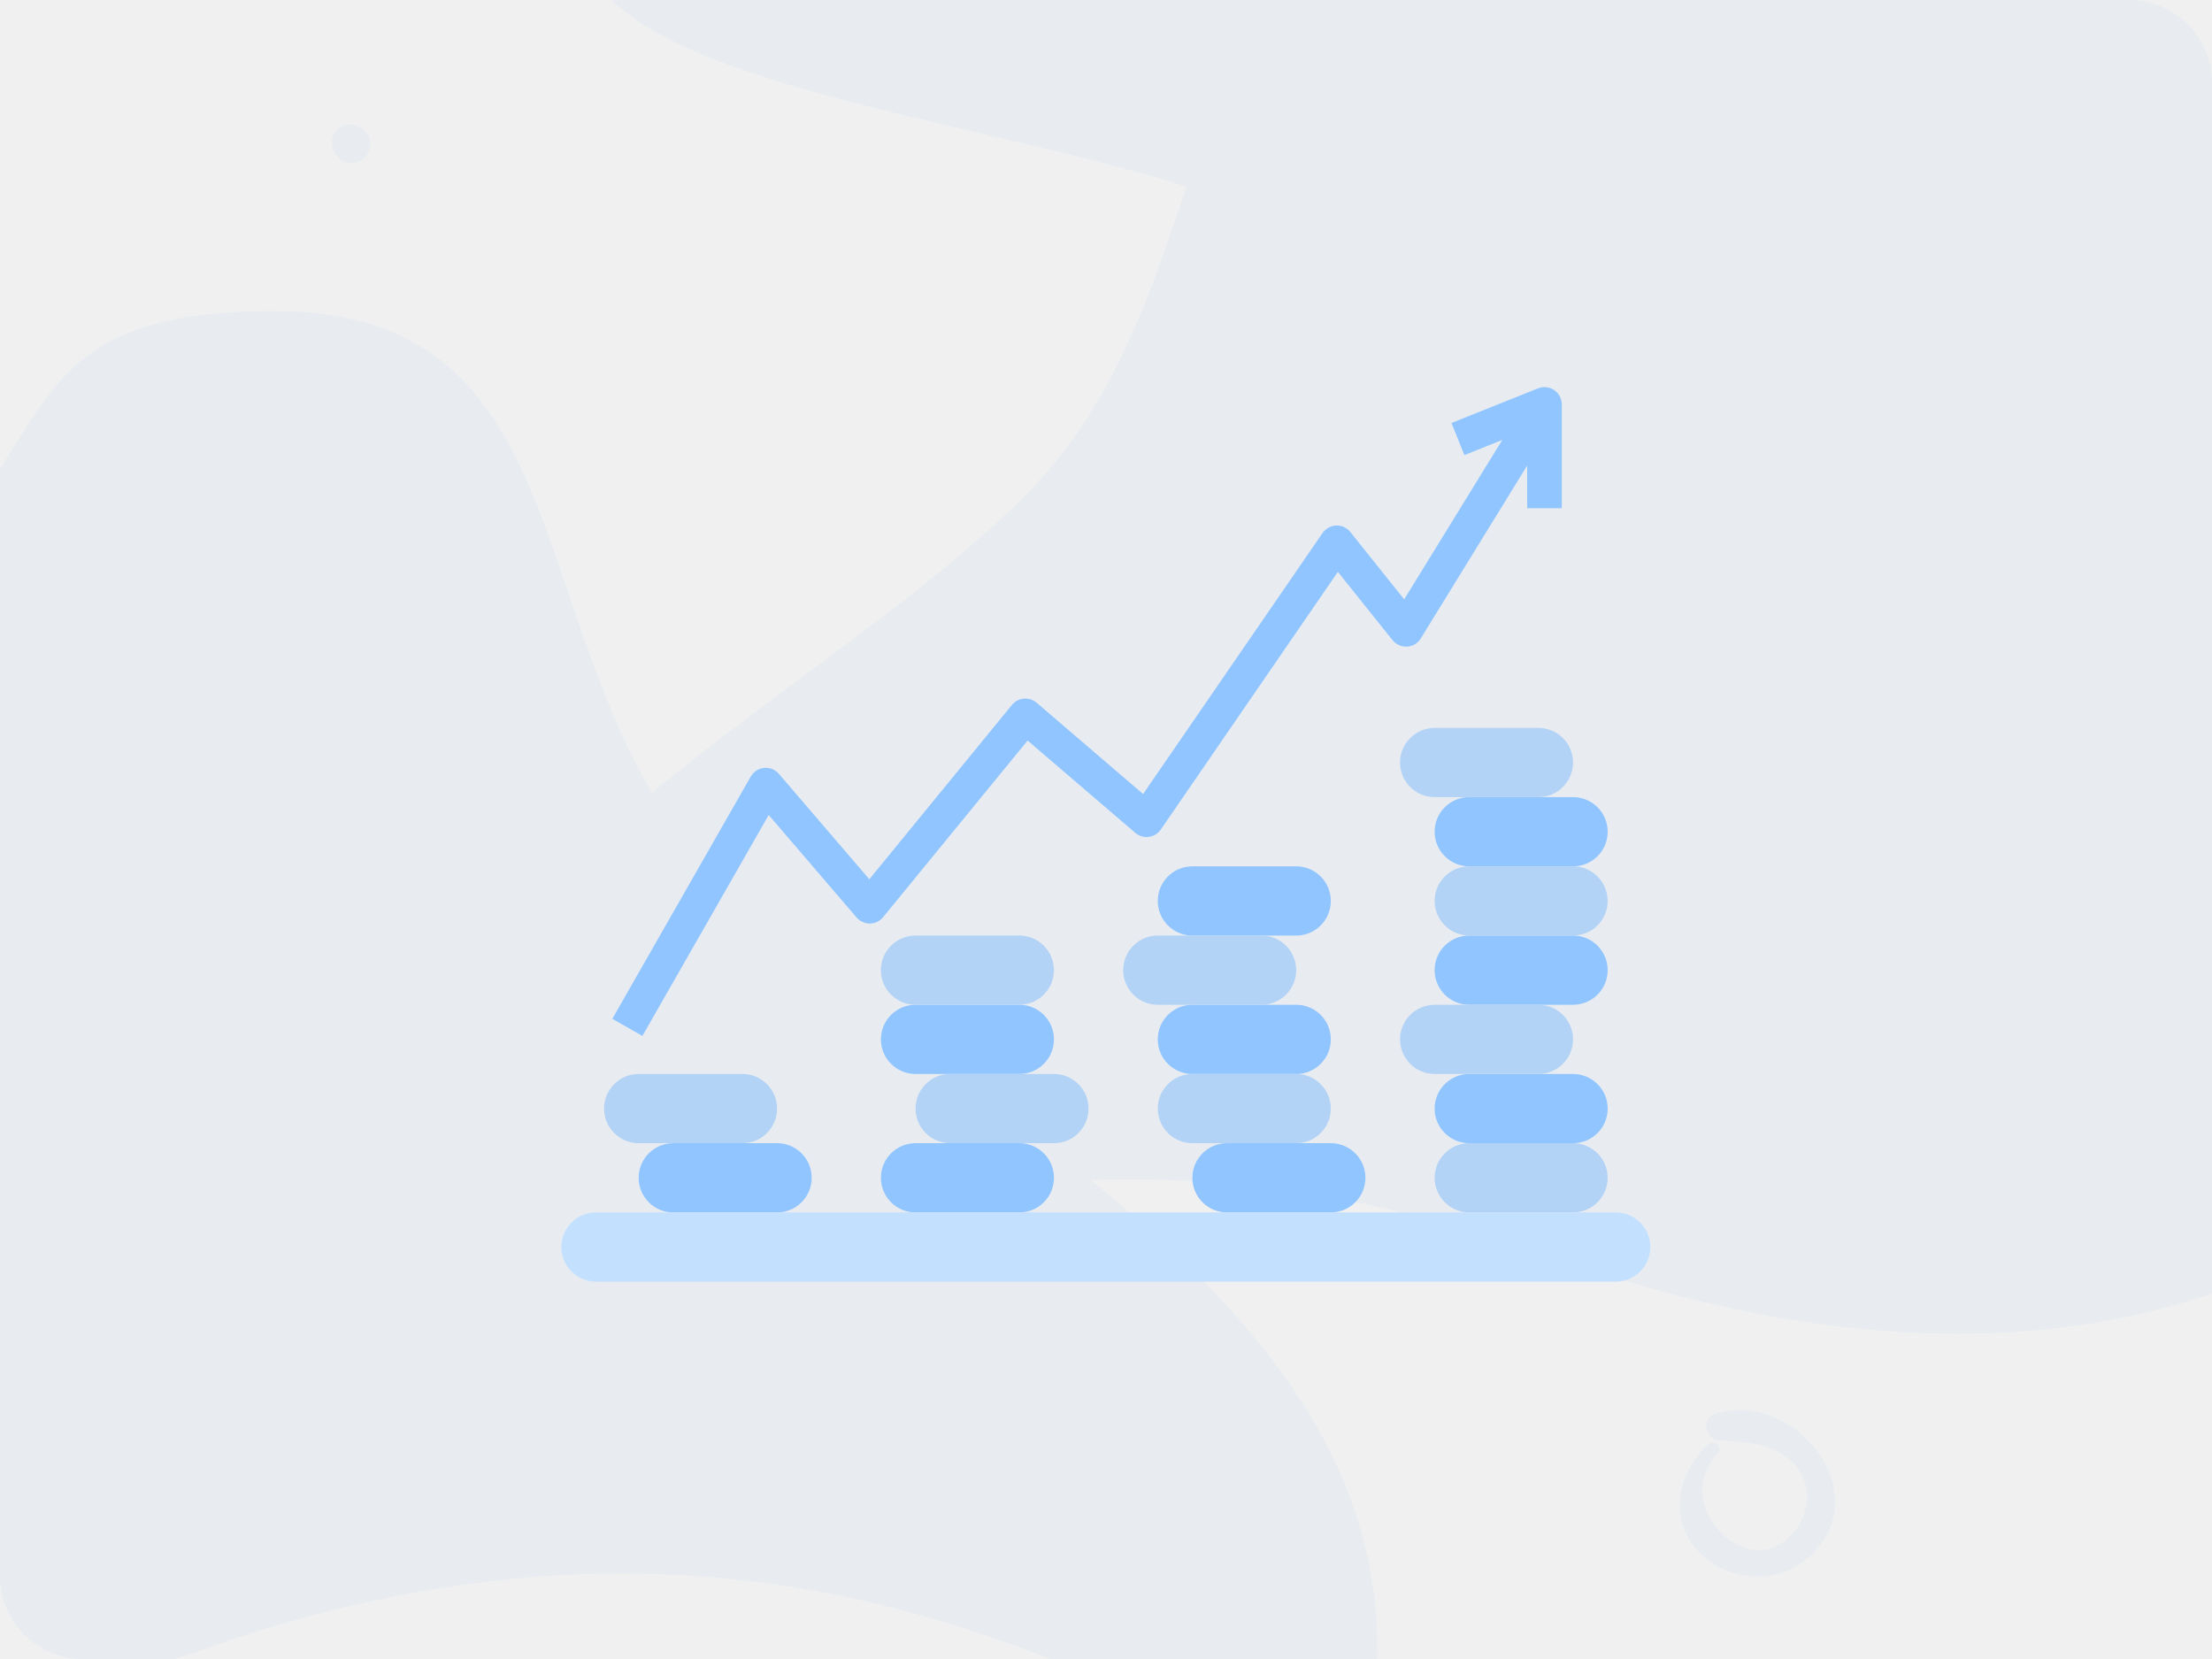
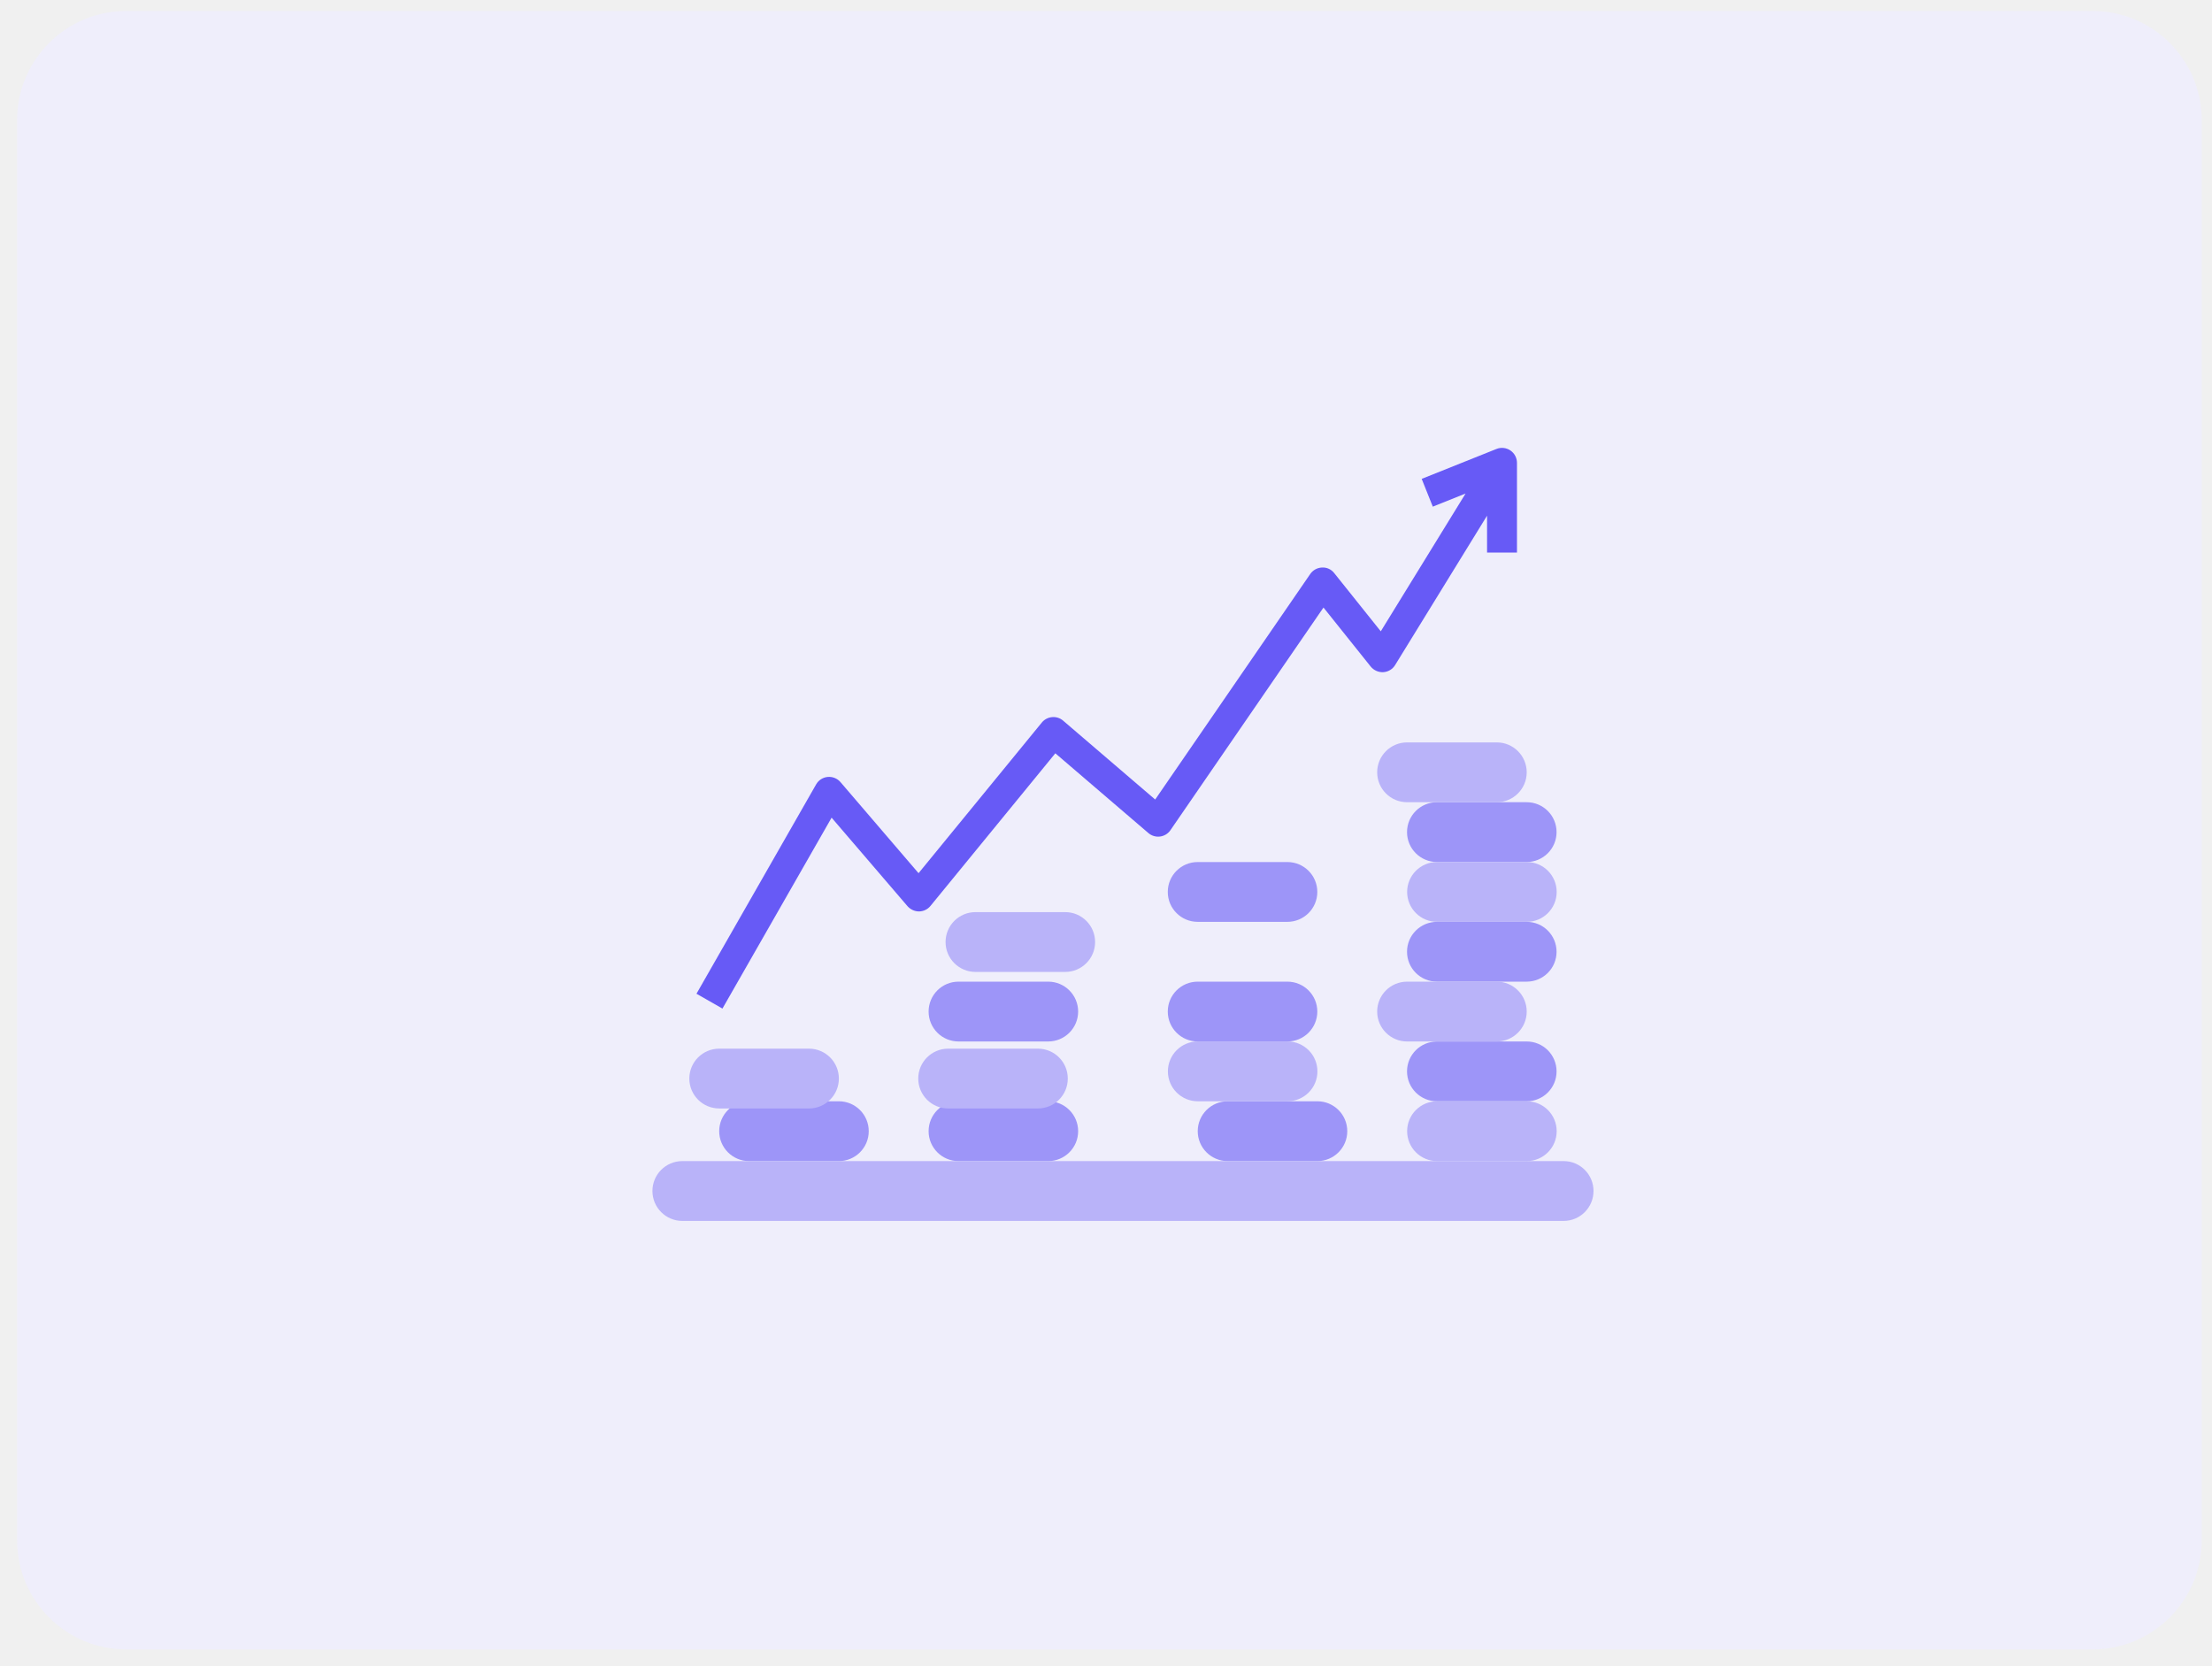
- <svg xmlns="http://www.w3.org/2000/svg" xmlns:xlink="http://www.w3.org/1999/xlink" width="80" height="60" viewBox="0 0 80 60">
-   <defs>
-     <rect id="prefix__a" width="80" height="60" x="0" y="0" rx="3" />
-   </defs>
-   <g fill="none" fill-rule="evenodd">
-     <mask id="prefix__b" fill="#fff">
-       <use xlink:href="#prefix__a" />
-     </mask>
-     <g fill="#3792FC" fill-rule="nonzero" mask="url(#prefix__b)" opacity=".05">
-       <g>
-         <path d="M64.184 0c-8.25 0-22.5 0-25.5 8.25s21.943 7.766 27.75 13.573C72.24 27.629 81.603 27 90.434 27s7.158 9.734 14.25 8.25.75-8.918 3-13.427V0h-43.5zM24.72 71.675c29.448-10.47 42.536 13.088 42.536 0S51.55 52.043 43.698 44.191c-7.853-7.853-4.417-20.941-16.36-20.941-11.944 0-5.927 7.337-18.978 13.088-13.05 5.751-13.088 45.807 16.36 35.337z" transform="translate(-17.435 -12)" />
-         <path d="M73.47 57.425c-29.448-10.47-42.535 13.088-42.535 0S46.64 37.793 54.493 29.941C62.345 22.088 58.909 9 70.853 9c11.943 0 5.926 7.337 18.977 13.088 13.051 5.751 26.176-9.162 26.176 7.853 0 17.014-13.088 37.954-42.536 27.484zM26.712 37.617c1.058-.506 2.143-1.09 3.098-1.775.35-.252.005-.742-.363-.547-1.02.534-2.017 1.225-2.925 1.928-.187.14-.052.508.19.394z" transform="translate(-17.435 -12)" />
-         <path d="M96.247 47.916c-.22-1.152-.509-2.351-.93-3.45-.152-.401-.715-.194-.622.214.257 1.123.672 2.26 1.121 3.319.09.215.483.179.43-.083zM30.631 16.744c-.02-.018-.039-.036-.06-.052-.262-.233-.692-.278-.947 0-.257.28-.249.667 0 .947.019.021.037.04.052.06.234.265.72.257.955 0 .234-.257.28-.706 0-.955zM90.941 20.821c.066-.429.053-.836.291-1.216.48-.752 1.16-.564 1.818-.231.67.338 1.304.539 2.03.225 1.139-.492 1.674-2.21.587-3.018-.351-.263-.699.17-.652.502.066.46.295.971-.1 1.366-.53.53-1.15.085-1.68-.154-.57-.257-1.178-.313-1.764-.075-1.013.41-1.75 1.783-.944 2.711.113.129.386.069.414-.11zM79.2 64.243c-1.04.999-1.435 2.553-.444 3.755.933 1.132 2.744 1.368 3.909.469 2.819-2.176-.12-6.185-3.159-5.356-.563.154-.422.958.133.987.887.05 1.84.083 2.55.709.762.667.779 1.799.153 2.57-1.658 2.035-4.535-.962-2.794-2.786.224-.228-.116-.568-.348-.348zM18.192 57.614c.325 1.207.681 2.4 1.055 3.593.088.286.36.378.607.208.97-.66 1.938-1.306 2.859-2.036.176-.141.137-.424-.035-.544-1.077-.737-2.527-1.828-3.893-1.835-.346-.004-.59.487-.237.688.55.318 1.21.43 1.8.674.678.283 1.352.614 1.952 1.041.014-.197.028-.395.039-.592-1.027.631-1.994 1.34-2.968 2.047l.575.116c-.417-1.179-.844-2.347-1.306-3.508-.099-.244-.515-.11-.448.148z" transform="translate(-17.435 -12)" />
-       </g>
-     </g>
-     <g mask="url(#prefix__b)">
-       <g>
-         <g>
-           <path fill="#90C5FF" fill-rule="nonzero" d="M10.013 12.951h3.755c.691 0 1.252.56 1.252 1.252 0 .691-.56 1.252-1.252 1.252h-3.755c-.691 0-1.252-.56-1.252-1.252 0-.691.56-1.252 1.252-1.252zM1.252 12.951h3.755c.69 0 1.251.56 1.251 1.252 0 .691-.56 1.252-1.251 1.252H1.252C.56 15.455 0 14.895 0 14.203c0-.691.56-1.252 1.252-1.252zM21.278 12.951h3.755c.69 0 1.251.56 1.251 1.252 0 .691-.56 1.252-1.251 1.252h-3.755c-.692 0-1.252-.56-1.252-1.252 0-.691.56-1.252 1.252-1.252zM30.04 10.448h3.754c.691 0 1.252.56 1.252 1.252 0 .691-.56 1.251-1.252 1.251h-3.755c-.691 0-1.252-.56-1.252-1.251 0-.691.56-1.252 1.252-1.252zM10.013 7.945h3.755c.691 0 1.252.56 1.252 1.251 0 .692-.56 1.252-1.252 1.252h-3.755c-.691 0-1.252-.56-1.252-1.252 0-.69.56-1.251 1.252-1.251zM20.026 7.945h3.755c.691 0 1.252.56 1.252 1.251 0 .692-.56 1.252-1.252 1.252h-3.755c-.691 0-1.252-.56-1.252-1.252 0-.69.56-1.251 1.252-1.251zM30.04 5.442h3.754c.691 0 1.252.56 1.252 1.251 0 .691-.56 1.252-1.252 1.252h-3.755c-.691 0-1.252-.56-1.252-1.252 0-.691.56-1.251 1.252-1.251zM30.04.435h3.754c.691 0 1.252.56 1.252 1.252 0 .691-.56 1.251-1.252 1.251h-3.755c-.691 0-1.252-.56-1.252-1.251 0-.692.56-1.252 1.252-1.252zM20.026 2.938h3.755c.691 0 1.252.56 1.252 1.252 0 .691-.56 1.252-1.252 1.252h-3.755c-.691 0-1.252-.56-1.252-1.252 0-.691.56-1.252 1.252-1.252z" transform="translate(20 14) translate(3.098 14.394)" />
-         </g>
-         <path fill="#B3D3F6" fill-rule="nonzero" d="M14.362 24.842h3.755c.692 0 1.252.56 1.252 1.251 0 .692-.56 1.252-1.252 1.252h-3.755c-.69 0-1.251-.56-1.251-1.252 0-.69.56-1.251 1.251-1.251zM13.11 19.835h3.756c.691 0 1.251.56 1.251 1.252 0 .691-.56 1.252-1.251 1.252H13.11c-.691 0-1.252-.56-1.252-1.252 0-.691.56-1.252 1.252-1.252zM33.137 27.345h3.755c.691 0 1.251.56 1.251 1.252 0 .691-.56 1.251-1.251 1.251h-3.755c-.691 0-1.252-.56-1.252-1.251 0-.691.56-1.252 1.252-1.252zM3.098 24.842h3.755c.69 0 1.251.56 1.251 1.251 0 .692-.56 1.252-1.251 1.252H3.098c-.691 0-1.252-.56-1.252-1.252 0-.69.56-1.251 1.252-1.251zM23.124 24.842h3.755c.691 0 1.251.56 1.251 1.251 0 .692-.56 1.252-1.251 1.252h-3.755c-.691 0-1.252-.56-1.252-1.252 0-.69.56-1.251 1.252-1.251zM31.885 22.339h3.755c.691 0 1.252.56 1.252 1.251 0 .691-.56 1.252-1.252 1.252h-3.755c-.691 0-1.251-.56-1.251-1.252 0-.691.56-1.251 1.251-1.251zM21.872 19.835h3.755c.691 0 1.252.56 1.252 1.252 0 .691-.56 1.252-1.252 1.252h-3.755c-.691 0-1.251-.56-1.251-1.252 0-.691.56-1.252 1.251-1.252zM33.137 17.332h3.755c.691 0 1.251.56 1.251 1.252 0 .691-.56 1.251-1.251 1.251h-3.755c-.691 0-1.252-.56-1.252-1.251 0-.692.56-1.252 1.252-1.252zM31.885 12.326h3.755c.691 0 1.252.56 1.252 1.251 0 .691-.56 1.252-1.252 1.252h-3.755c-.691 0-1.251-.56-1.251-1.252 0-.691.56-1.251 1.251-1.251z" transform="translate(20 14)" />
-         <path fill="#90C5FF" fill-rule="nonzero" d="M36.209.108c-.172-.117-.391-.14-.584-.063l-3.13 1.252.466 1.162 1.372-.549-3.549 5.767-1.947-2.435c-.121-.158-.313-.246-.512-.235-.198.007-.38.107-.493.27l-6.49 9.44-3.851-3.302c-.128-.11-.295-.163-.463-.148-.168.015-.322.097-.43.227L11.44 17.8l-3.27-3.812c-.131-.155-.33-.235-.533-.216-.203.02-.383.136-.484.312l-5.007 8.762 1.087.62 4.568-7.99 3.178 3.706c.122.138.297.217.481.22.186-.003.36-.087.478-.23l5.227-6.389 3.894 3.338c.135.116.312.169.488.146.177-.023.335-.12.435-.266l6.404-9.318 1.977 2.47c.128.158.324.244.527.234.203-.013.388-.123.494-.297l3.848-6.252V4.38h1.252V.626c0-.208-.103-.402-.275-.518z" transform="translate(20 14)" />
-         <path fill="#C4E0FF" fill-rule="nonzero" d="M1.554 29.848h36.881c.692 0 1.252.56 1.252 1.252 0 .691-.56 1.252-1.252 1.252H1.555c-.692 0-1.253-.56-1.253-1.252 0-.691.56-1.252 1.252-1.252z" transform="translate(20 14)" />
-       </g>
-     </g>
+ <svg xmlns="http://www.w3.org/2000/svg" width="81" height="61" viewBox="0 0 81 61" fill="none">
+   <rect x="0.625" y="0.402" width="80" height="60" rx="4" fill="#EFEEFB" />
+   <mask id="mask0" mask-type="alpha" maskUnits="userSpaceOnUse" x="0" y="0" width="81" height="61">
+     <rect x="0.625" y="0.402" width="80" height="60" rx="4" fill="white" />
+   </mask>
+   <g mask="url(#mask0)">
+     <path d="M34.004 41.424C34.004 40.819 34.494 40.329 35.099 40.329H38.385C38.989 40.329 39.48 40.819 39.48 41.424C39.48 42.029 38.989 42.519 38.385 42.519H35.099C34.494 42.519 34.004 42.029 34.004 41.424Z" fill="#9D95F8" />
+     <path d="M26.336 41.424C26.336 40.819 26.826 40.329 27.431 40.329H30.717C31.322 40.329 31.812 40.819 31.812 41.424C31.812 42.029 31.322 42.519 30.717 42.519H27.431C26.826 42.519 26.336 42.029 26.336 41.424Z" fill="#9D95F8" />
+     <path d="M43.859 41.424C43.859 40.819 44.35 40.329 44.955 40.329H48.24C48.845 40.329 49.335 40.819 49.335 41.424C49.335 42.029 48.845 42.519 48.24 42.519H44.955C44.35 42.519 43.859 42.029 43.859 41.424Z" fill="#9D95F8" />
+     <path d="M51.523 39.234C51.523 38.629 52.014 38.139 52.619 38.139H55.904C56.509 38.139 56.999 38.629 56.999 39.234C56.999 39.839 56.509 40.329 55.904 40.329H52.619C52.014 40.329 51.523 39.839 51.523 39.234Z" fill="#9D95F8" />
+     <path d="M34.004 37.043C34.004 36.439 34.494 35.948 35.099 35.948H38.385C38.989 35.948 39.48 36.439 39.48 37.043C39.48 37.648 38.989 38.139 38.385 38.139H35.099C34.494 38.139 34.004 37.648 34.004 37.043Z" fill="#9D95F8" />
+     <path d="M42.762 37.043C42.762 36.439 43.252 35.948 43.857 35.948H47.142C47.747 35.948 48.238 36.439 48.238 37.043C48.238 37.648 47.747 38.139 47.142 38.139H43.857C43.252 38.139 42.762 37.648 42.762 37.043Z" fill="#9D95F8" />
+     <path d="M51.523 34.853C51.523 34.248 52.014 33.758 52.619 33.758H55.904C56.509 33.758 56.999 34.248 56.999 34.853C56.999 35.458 56.509 35.948 55.904 35.948H52.619C52.014 35.948 51.523 35.458 51.523 34.853Z" fill="#9D95F8" />
+     <path d="M51.523 30.472C51.523 29.867 52.014 29.377 52.619 29.377H55.904C56.509 29.377 56.999 29.867 56.999 30.472C56.999 31.077 56.509 31.567 55.904 31.567H52.619C52.014 31.567 51.523 31.077 51.523 30.472Z" fill="#9D95F8" />
+     <path d="M42.762 32.663C42.762 32.058 43.252 31.568 43.857 31.568H47.142C47.747 31.568 48.238 32.058 48.238 32.663C48.238 33.268 47.747 33.758 47.142 33.758H43.857C43.252 33.758 42.762 33.268 42.762 32.663Z" fill="#9D95F8" />
+     <path d="M33.625 39.497C33.625 38.892 34.115 38.402 34.72 38.402H38.006C38.611 38.402 39.101 38.892 39.101 39.497C39.101 40.102 38.611 40.592 38.006 40.592H34.72C34.115 40.592 33.625 40.102 33.625 39.497Z" fill="#B9B3F9" />
+     <path d="M51.527 41.424C51.527 40.819 52.018 40.329 52.623 40.329H55.908C56.513 40.329 57.003 40.819 57.003 41.424C57.003 42.029 56.513 42.519 55.908 42.519H52.623C52.018 42.519 51.527 42.029 51.527 41.424Z" fill="#B9B3F9" />
+     <path d="M25.242 39.497C25.242 38.892 25.733 38.402 26.337 38.402H29.623C30.228 38.402 30.718 38.892 30.718 39.497C30.718 40.102 30.228 40.592 29.623 40.592H26.337C25.733 40.592 25.242 40.102 25.242 39.497Z" fill="#B9B3F9" />
+     <path d="M42.766 39.234C42.766 38.629 43.256 38.138 43.861 38.138H47.146C47.751 38.138 48.242 38.629 48.242 39.234C48.242 39.839 47.751 40.329 47.146 40.329H43.861C43.256 40.329 42.766 39.839 42.766 39.234Z" fill="#B9B3F9" />
+     <path d="M50.43 37.043C50.43 36.439 50.92 35.948 51.525 35.948H54.81C55.415 35.948 55.906 36.439 55.906 37.043C55.906 37.648 55.415 38.139 54.81 38.139H51.525C50.92 38.139 50.43 37.648 50.43 37.043Z" fill="#B9B3F9" />
+     <path d="M34.625 34.497C34.625 33.892 35.115 33.402 35.72 33.402H39.006C39.611 33.402 40.101 33.892 40.101 34.497C40.101 35.102 39.611 35.592 39.006 35.592H35.72C35.115 35.592 34.625 35.102 34.625 34.497Z" fill="#B9B3F9" />
+     <path d="M51.527 32.663C51.527 32.058 52.018 31.567 52.623 31.567H55.908C56.513 31.567 57.003 32.058 57.003 32.663C57.003 33.267 56.513 33.758 55.908 33.758H52.623C52.018 33.758 51.527 33.267 51.527 32.663Z" fill="#B9B3F9" />
+     <path d="M50.43 28.282C50.43 27.677 50.92 27.187 51.525 27.187H54.81C55.415 27.187 55.906 27.677 55.906 28.282C55.906 28.887 55.415 29.377 54.81 29.377H51.525C50.92 29.377 50.43 28.887 50.43 28.282Z" fill="#B9B3F9" />
+     <path d="M55.309 16.496C55.158 16.394 54.967 16.373 54.798 16.441L52.06 17.536L52.467 18.554L53.667 18.073L50.562 23.119L48.858 20.988C48.752 20.85 48.585 20.773 48.411 20.783C48.237 20.789 48.078 20.877 47.979 21.02L42.301 29.279L38.93 26.39C38.819 26.294 38.672 26.247 38.526 26.261C38.379 26.274 38.243 26.345 38.15 26.459L33.636 31.976L30.776 28.64C30.66 28.505 30.485 28.435 30.308 28.452C30.131 28.468 29.973 28.57 29.885 28.725L25.504 36.391L26.455 36.934L30.452 29.943L33.232 33.185C33.339 33.306 33.493 33.376 33.654 33.377C33.816 33.375 33.969 33.302 34.072 33.176L38.645 27.586L42.053 30.507C42.171 30.608 42.326 30.654 42.48 30.634C42.634 30.614 42.772 30.529 42.86 30.401L48.464 22.248L50.193 24.41C50.306 24.548 50.477 24.624 50.655 24.615C50.833 24.604 50.994 24.507 51.087 24.355L54.454 18.884V20.235H55.549V16.949C55.549 16.768 55.459 16.598 55.309 16.496Z" fill="#675AF6" />
+     <path d="M23.891 43.614C23.891 43.01 24.381 42.519 24.986 42.519H57.257C57.862 42.519 58.352 43.01 58.352 43.614C58.352 44.219 57.862 44.71 57.257 44.71H24.986C24.381 44.71 23.891 44.219 23.891 43.614Z" fill="#B9B3F9" />
  </g>
</svg>
